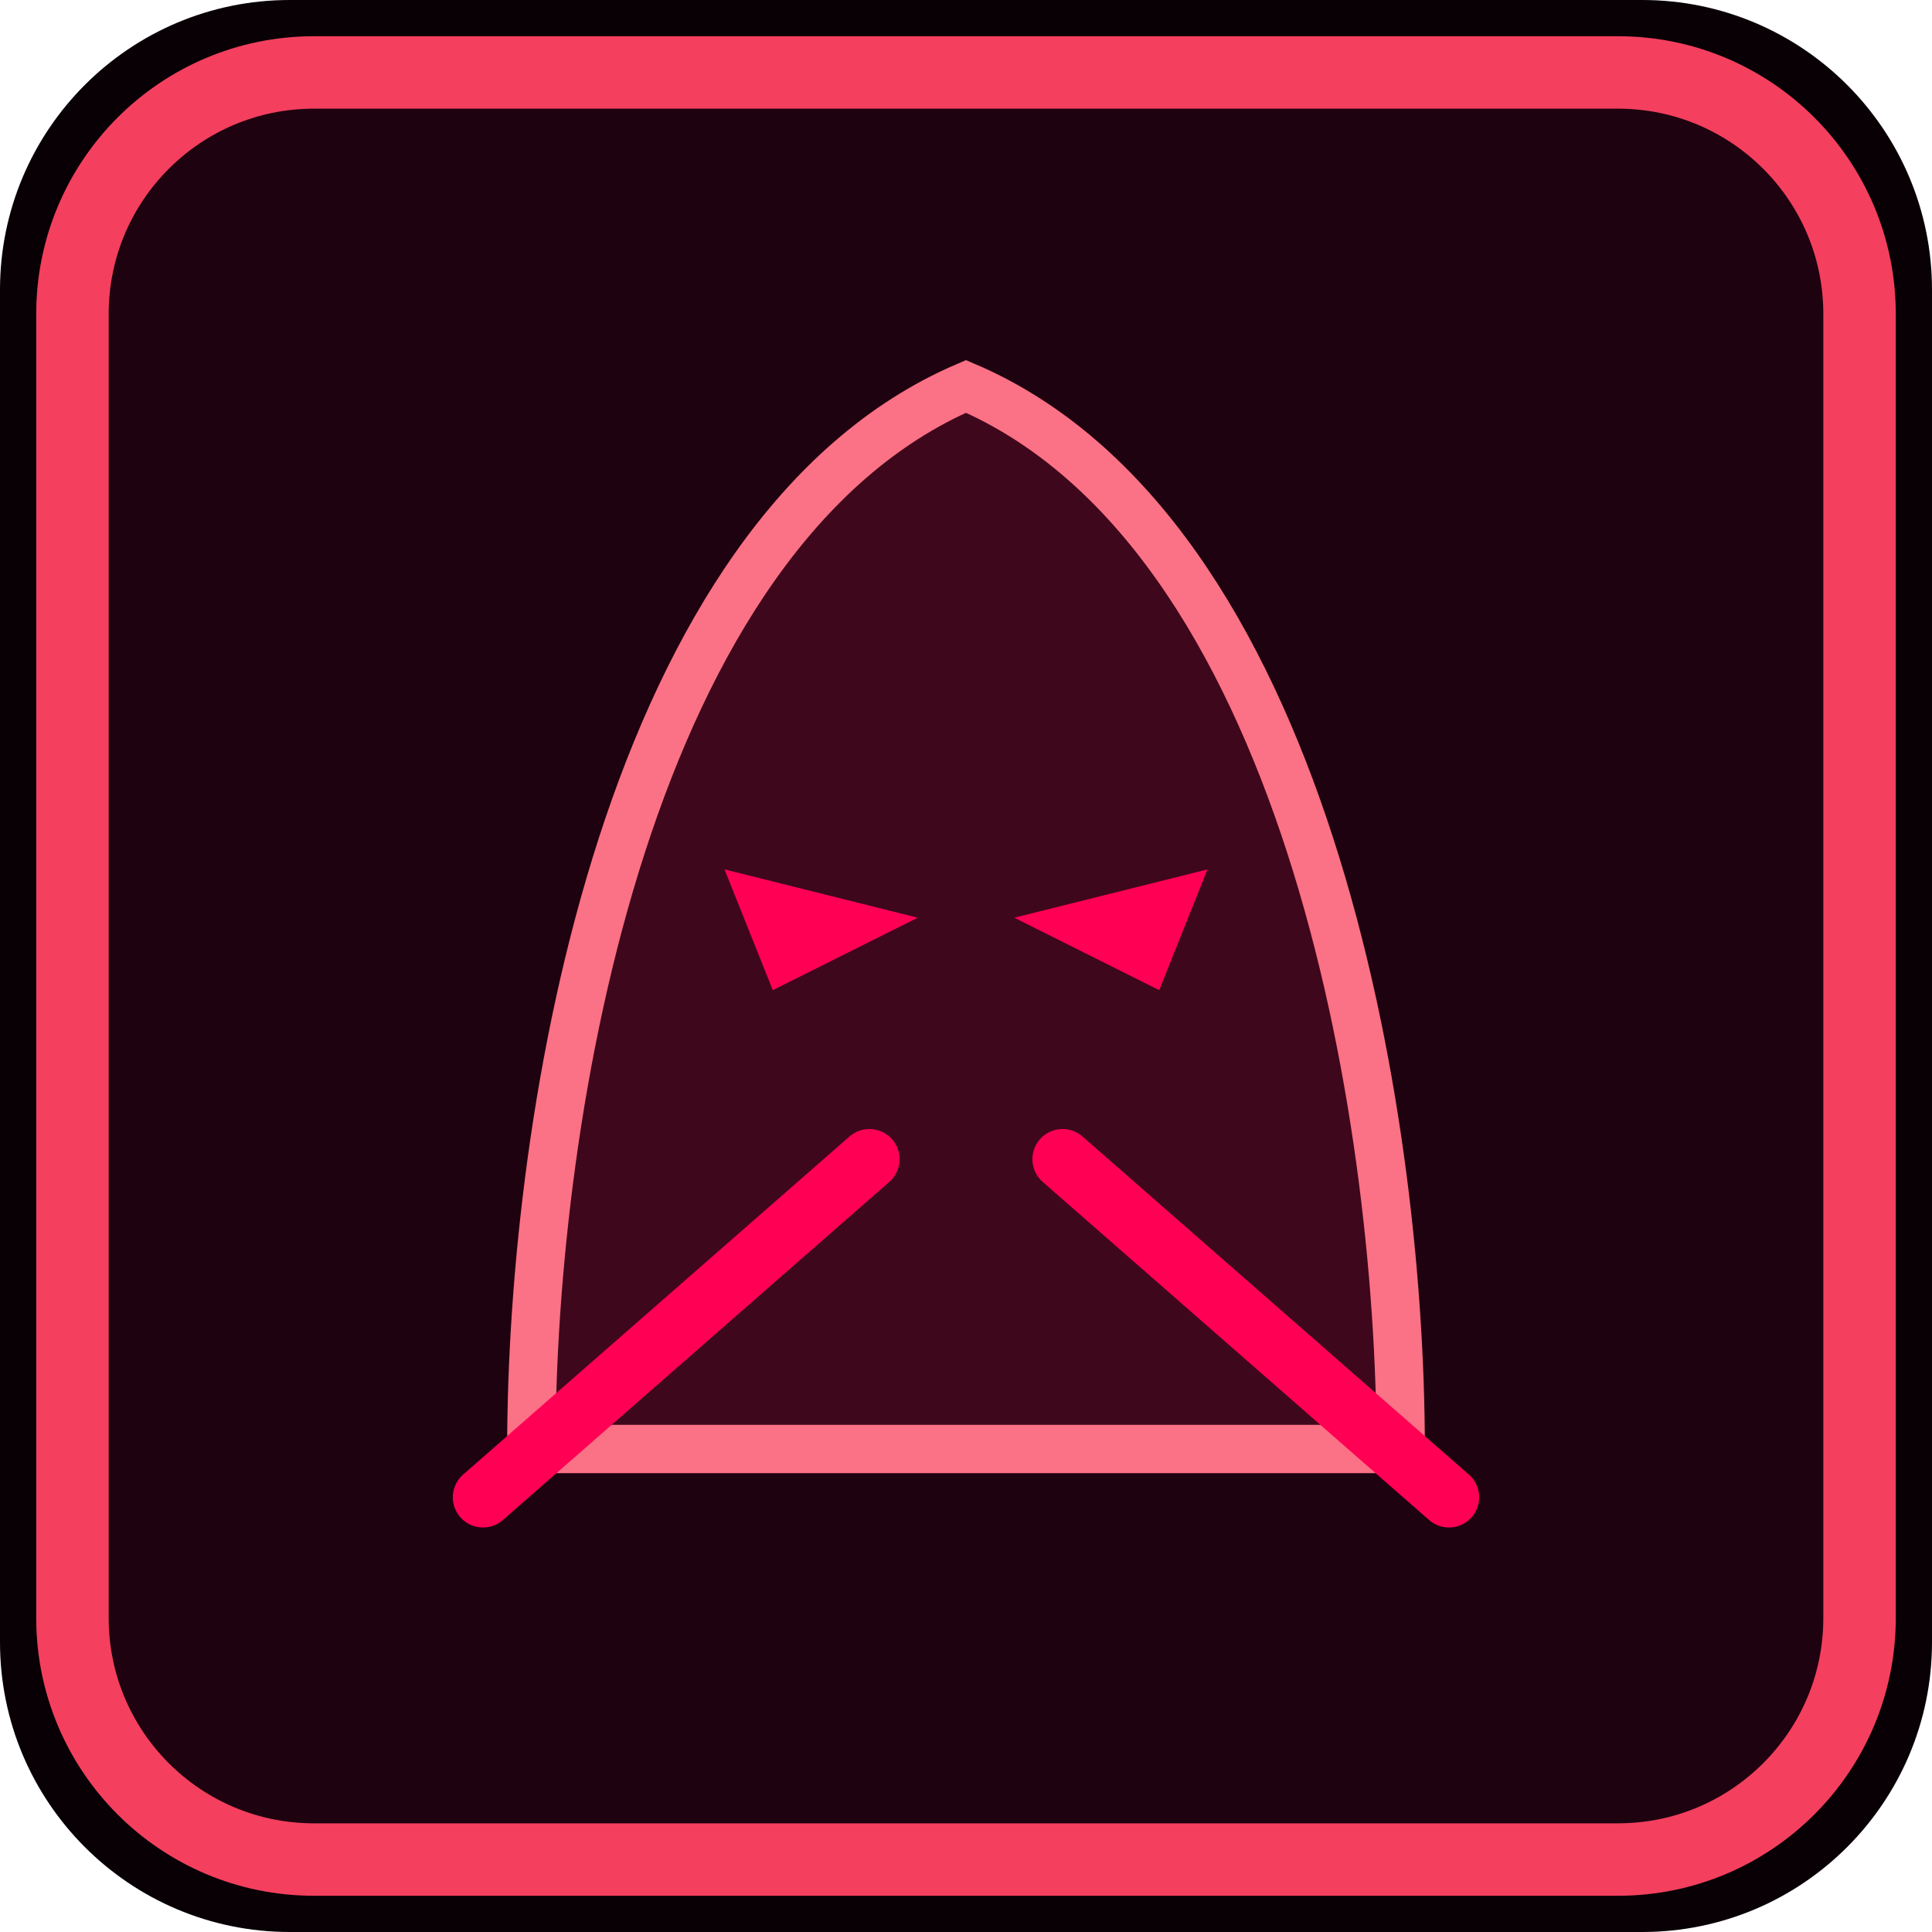
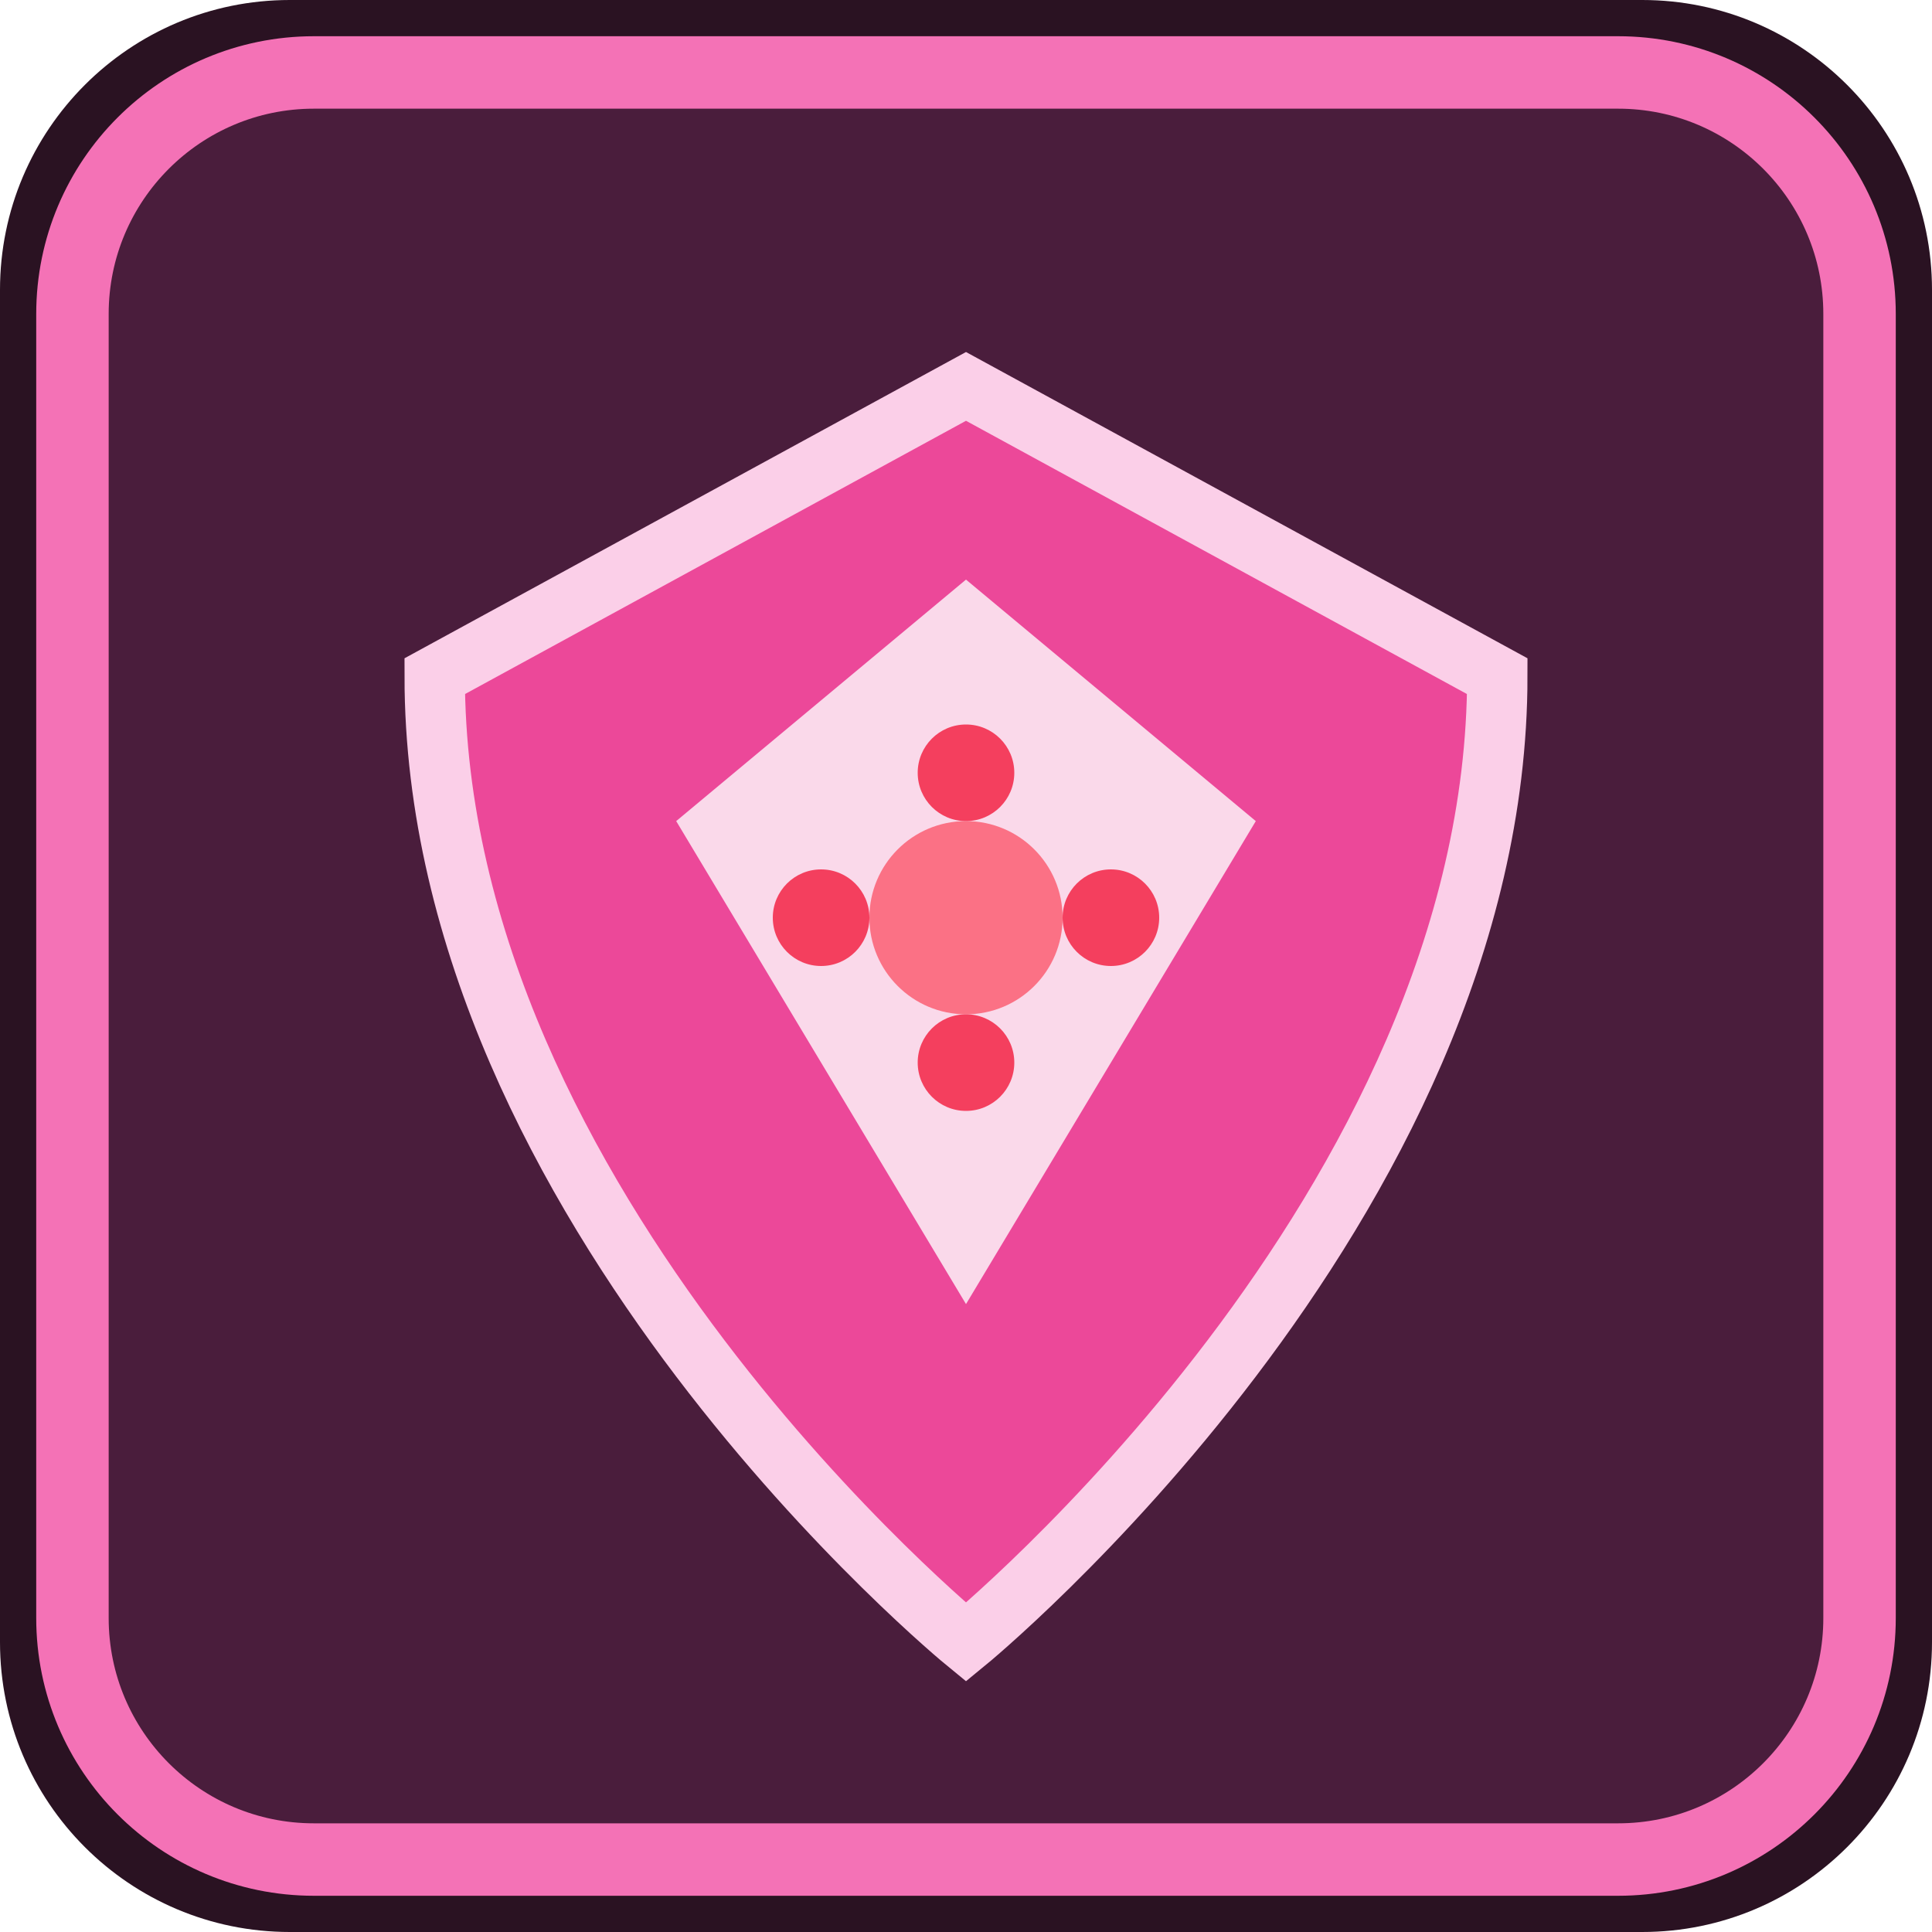
<svg xmlns="http://www.w3.org/2000/svg" viewBox="0 0 80 80" width="80" height="80">
-   <rect width="80" height="80" rx="12" fill="#080005" />
-   <rect x="3" y="3" width="74" height="74" rx="10" fill="#1f020f" stroke="#f43f5e" stroke-width="3" />
-   <path d="M 40,16 C 26,22 22,46 22,60 L 58,60 C 58,46 54,22 40,16 Z" fill="#3f071b" stroke="#fb7185" stroke-width="2" />
-   <polygon points="30,36 38,38 32,41" fill="#ff0055" />
-   <polygon points="50,36 42,38 48,41" fill="#ff0055" />
-   <line x1="20" y1="62" x2="36" y2="48" stroke="#ff0055" stroke-width="2.5" stroke-linecap="round" />
-   <line x1="60" y1="62" x2="44" y2="48" stroke="#ff0055" stroke-width="2.5" stroke-linecap="round" />
+   <rect width="80" height="80" rx="12" fill="#2a1222" />
+   <rect x="3" y="3" width="74" height="74" rx="10" fill="#4a1d3c" stroke="#f472b6" stroke-width="3" />
+   <path d="M 40,16 L 62,28 C 62,50 40,68 40,68 C 40,68 18,50 18,28 Z" fill="#ec4899" stroke="#fbcfe8" stroke-width="2.5" />
+   <polygon points="40,24 52,34 40,54 28,34" fill="#fdf2f8" opacity="0.85" />
+   <circle cx="40" cy="38" r="4" fill="#fb7185" />
+   <circle cx="40" cy="32" r="2" fill="#f43f5e" />
+   <circle cx="40" cy="44" r="2" fill="#f43f5e" />
+   <circle cx="34" cy="38" r="2" fill="#f43f5e" />
+   <circle cx="46" cy="38" r="2" fill="#f43f5e" />
</svg>
